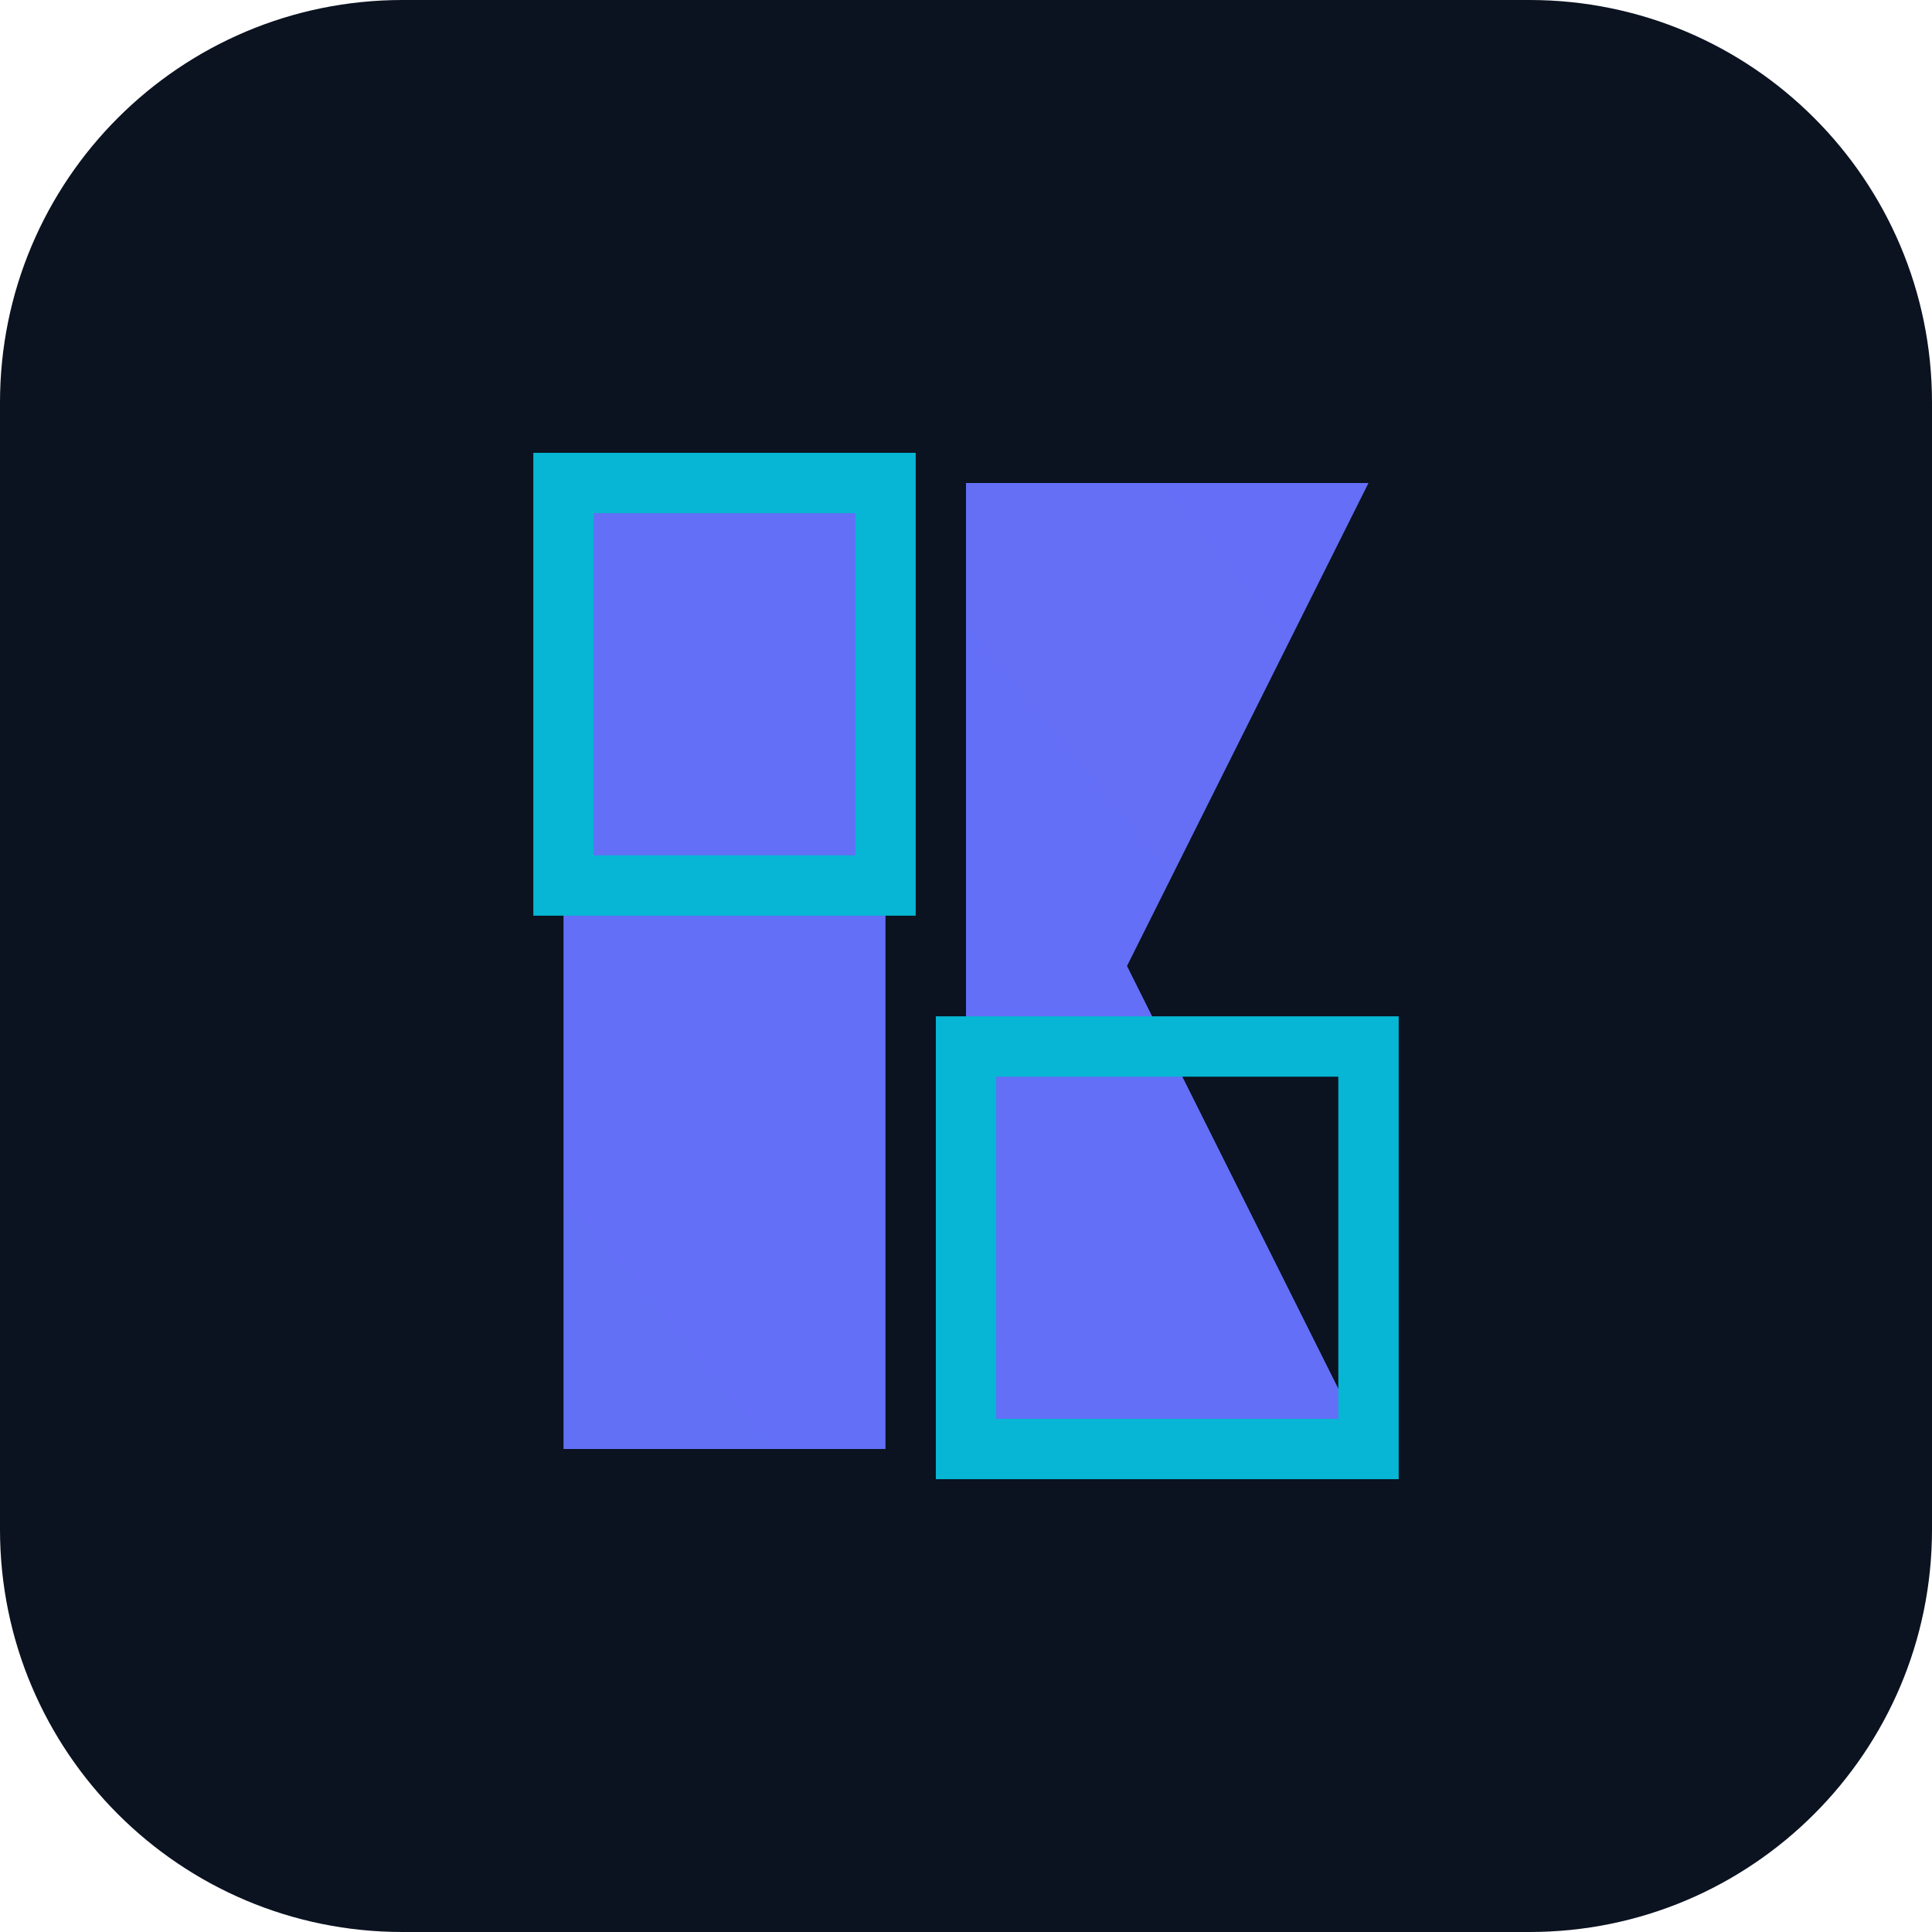
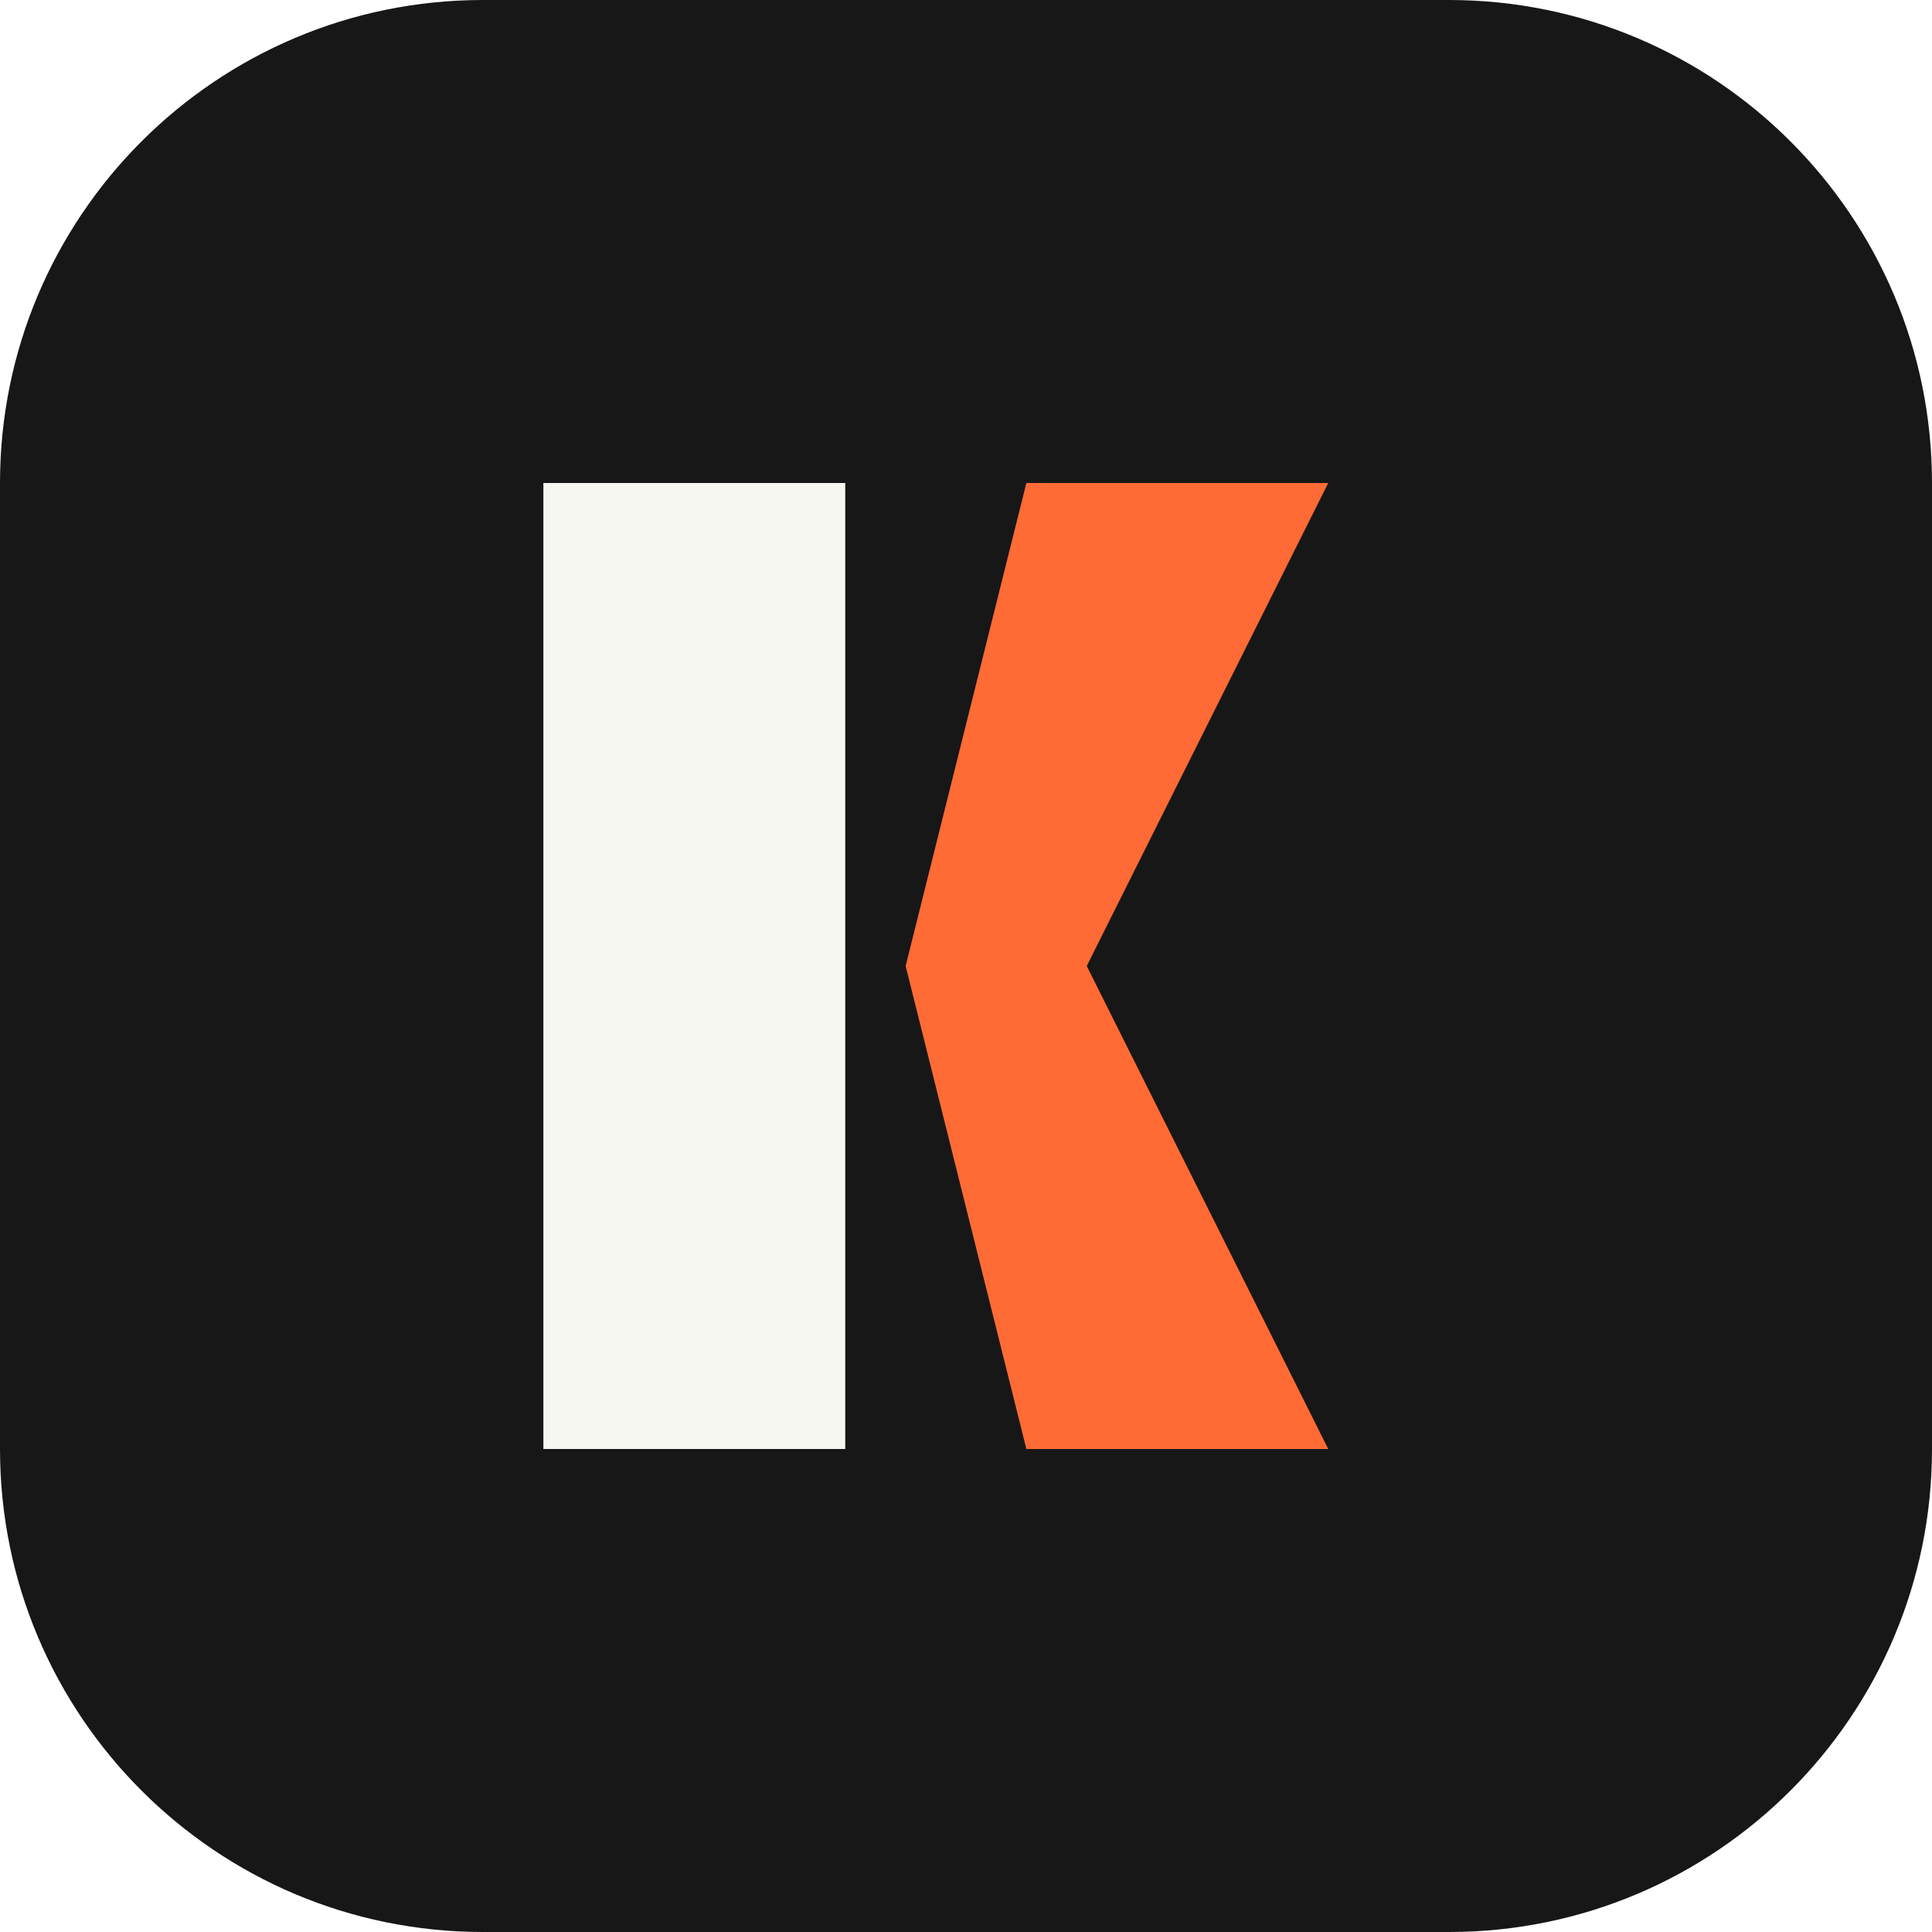
- <svg xmlns="http://www.w3.org/2000/svg" viewBox="0 0 48 48" fill="none">
-   <rect width="48" height="48" rx="10" fill="#0B1220" />
-   <defs>
-     <linearGradient id="g" x1="10" y1="38" x2="38" y2="10">
-       <stop stop-color="#3B82F6" />
-       <stop offset="1" stop-color="#8B5CF6" />
-     </linearGradient>
-   </defs>
-   <path d="M14 12h8v24h-8V12zm10 0h10l-6 12 6 12H24V12z" fill="url(#g)" />
-   <path d="M14 12h8v10H14V12zm10 14h10v10H24V26z" stroke="#06B6D4" stroke-width="1.5" fill="none" />
+ <svg xmlns="http://www.w3.org/2000/svg" viewBox="0 0 64 64" fill="none">
+   <rect width="64" height="64" rx="16" fill="#171717" />
+   <path d="M18 16h10v32H18V16z" fill="#F7F7F2" />
+   <path d="M34 16h10l-8 16 8 16H34l-4-16 4-16z" fill="#FF6B35" />
</svg>
